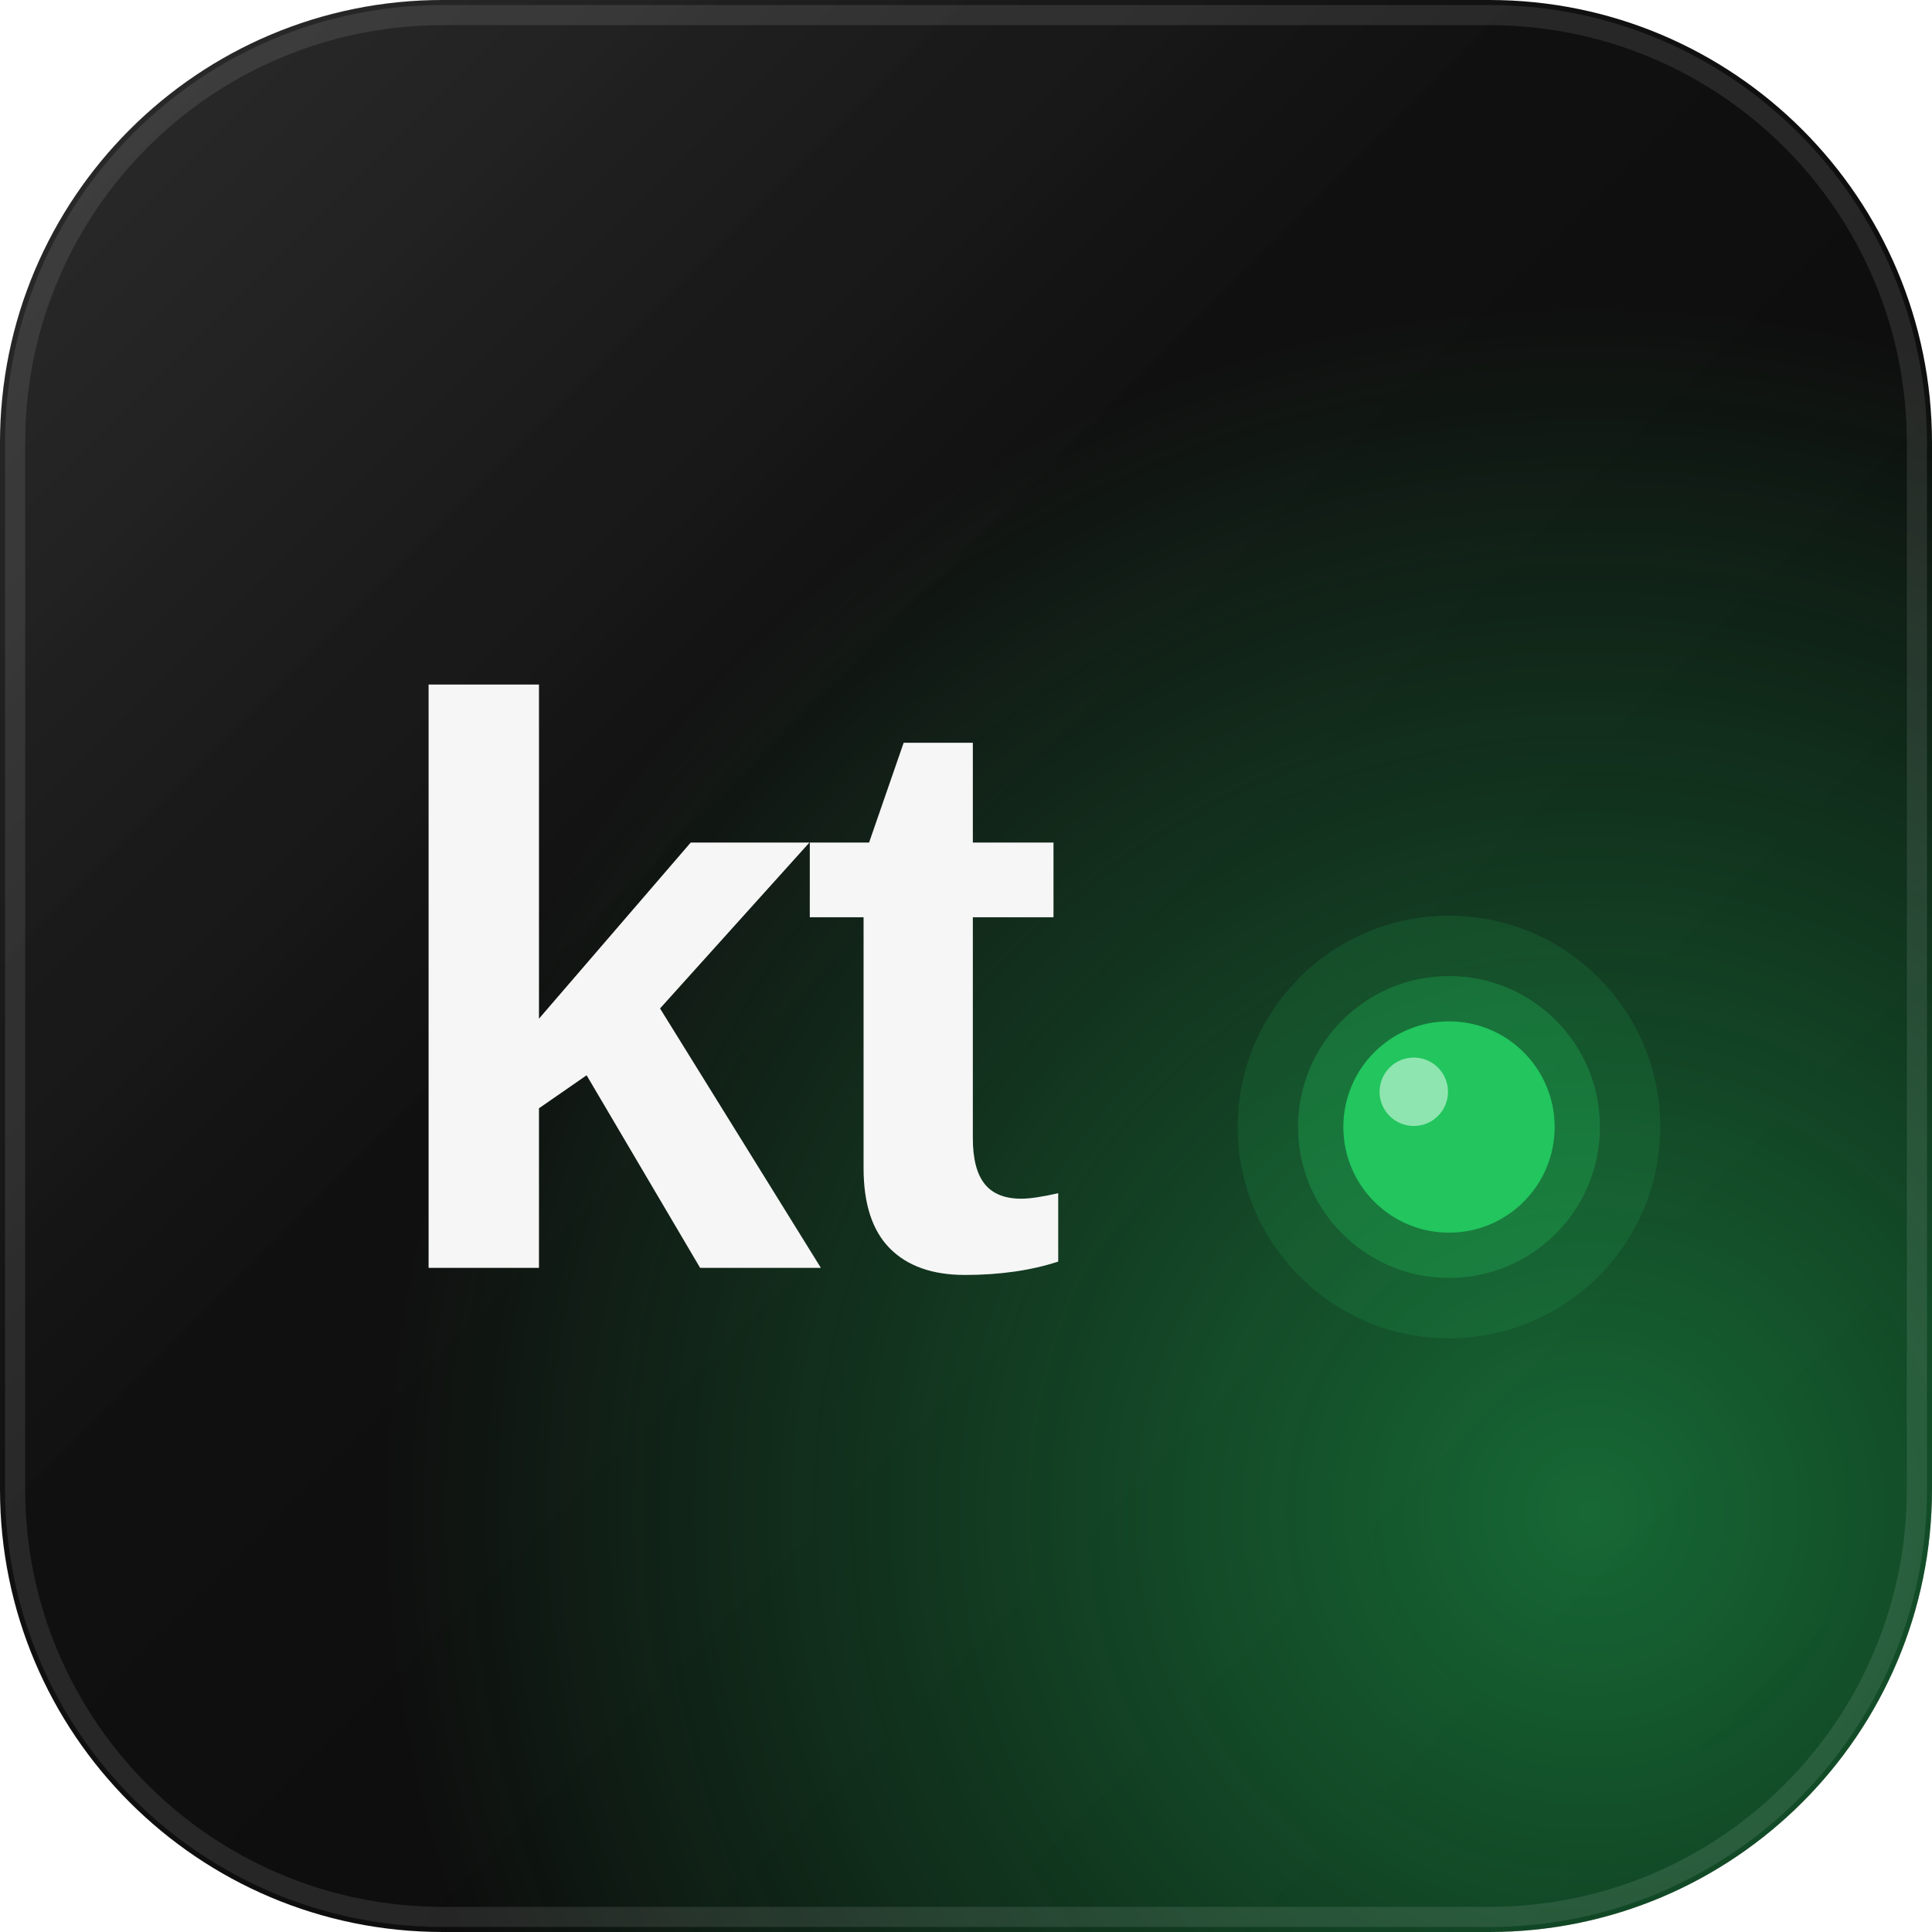
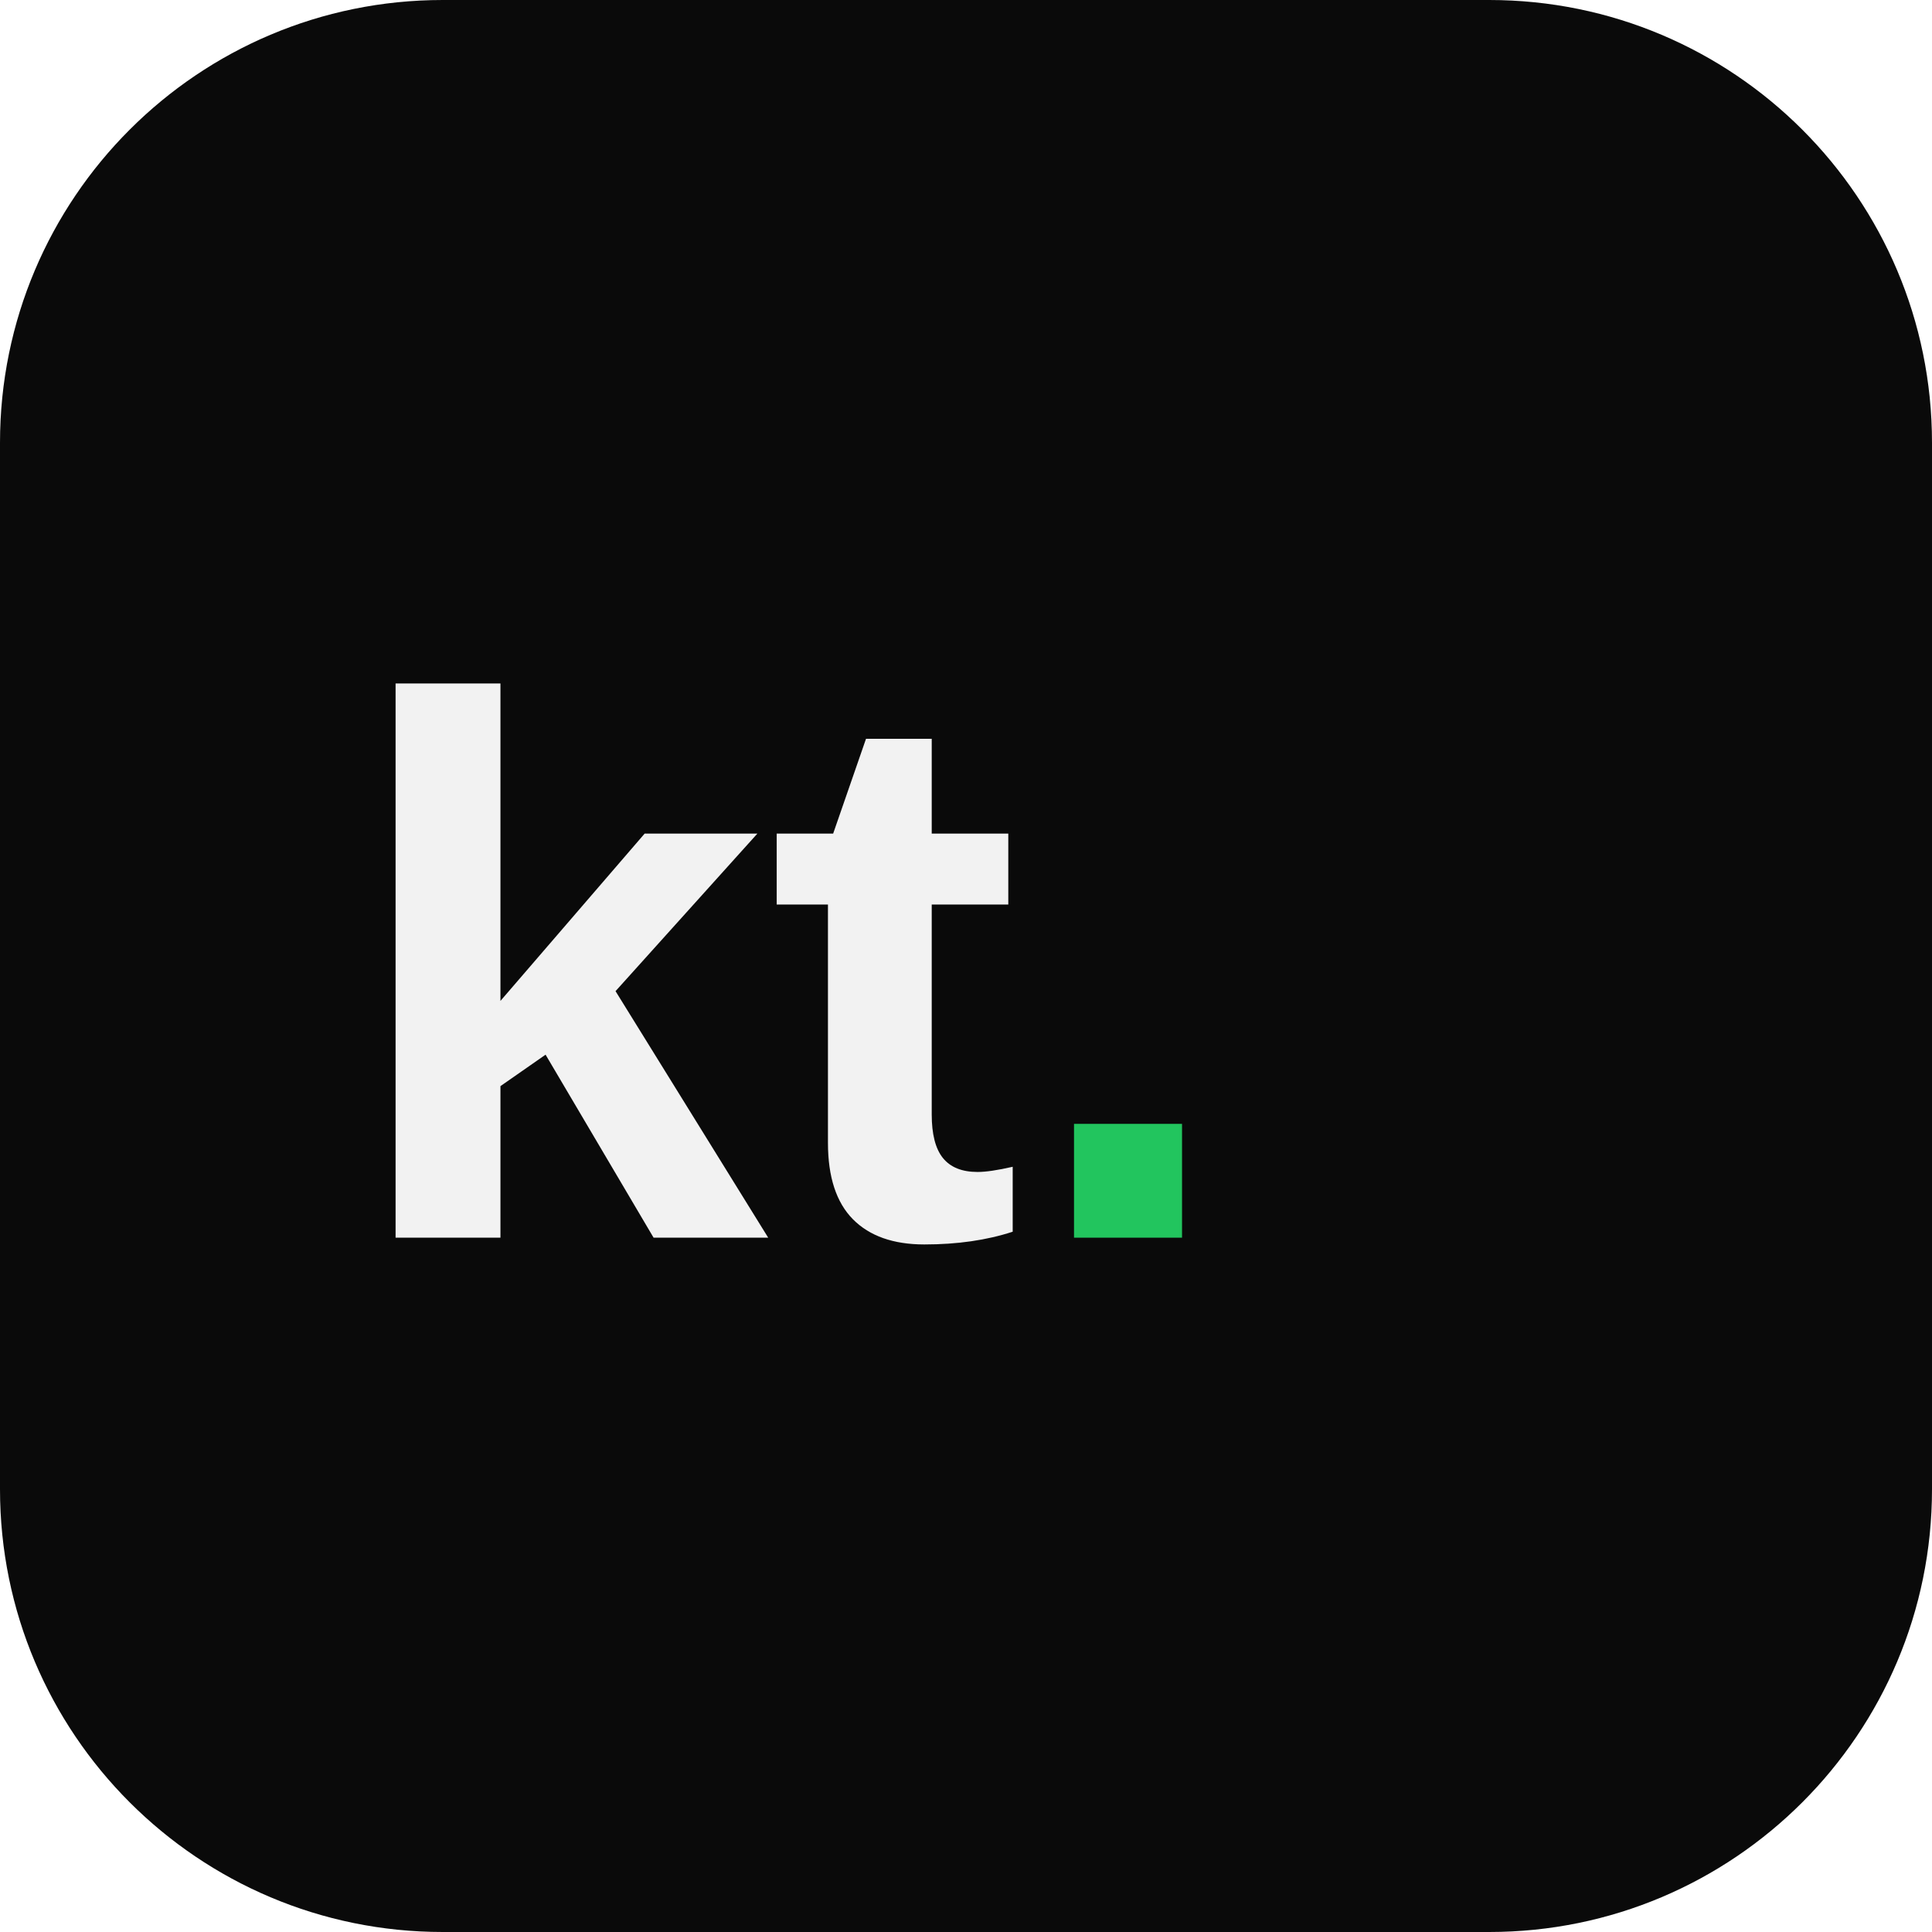
<svg xmlns="http://www.w3.org/2000/svg" viewBox="0 0 192 192" width="192" height="192">
-   <defs>
-     <linearGradient id="bg" x1="0" y1="0" x2="192" y2="192" gradientUnits="userSpaceOnUse">
-       <stop offset="0" stop-color="#161616" />
-       <stop offset="1" stop-color="#080808" />
-     </linearGradient>
-     <radialGradient id="corner-glow" cx="0.82" cy="0.78" r="0.62">
-       <stop offset="0" stop-color="#22c55e" stop-opacity="0.5" />
-       <stop offset="1" stop-color="#22c55e" stop-opacity="0" />
-     </radialGradient>
-     <linearGradient id="sheen" x1="0" y1="0" x2="1" y2="1">
-       <stop offset="0" stop-color="#ffffff" stop-opacity="0.10" />
-       <stop offset="0.4" stop-color="#ffffff" stop-opacity="0" />
-     </linearGradient>
-   </defs>
-   <rect width="192" height="192" rx="44" fill="url(#bg)" />
-   <rect width="192" height="192" rx="44" fill="url(#corner-glow)" />
-   <rect width="192" height="192" rx="44" fill="url(#sheen)" />
-   <rect x="1.5" y="1.5" width="189" height="189" rx="42.5" fill="none" stroke="rgba(255,255,255,0.10)" stroke-width="2" />
-   <text x="37" y="126" font-family="-apple-system, BlinkMacSystemFont, 'Helvetica Neue', Arial, sans-serif" font-size="80" font-weight="800" letter-spacing="-2" fill="#f6f6f6">kt</text>
-   <circle cx="144" cy="112" r="21" fill="#22c55e" opacity="0.14" />
-   <circle cx="144" cy="112" r="15" fill="#22c55e" opacity="0.28" />
-   <circle cx="144" cy="112" r="10.5" fill="#22c55e" />
-   <circle cx="140.5" cy="108.5" r="3.4" fill="#eafff2" opacity="0.55" />
+   <rect width="192" height="192" rx="44" fill="#0a0a0a" />
+   <text x="34" y="123" font-family="-apple-system, BlinkMacSystemFont, 'Helvetica Neue', Arial, sans-serif" font-size="76" font-weight="900" letter-spacing="0" fill="#f2f2f2">kt<tspan fill="#22c55e">.</tspan>
+   </text>
</svg>
